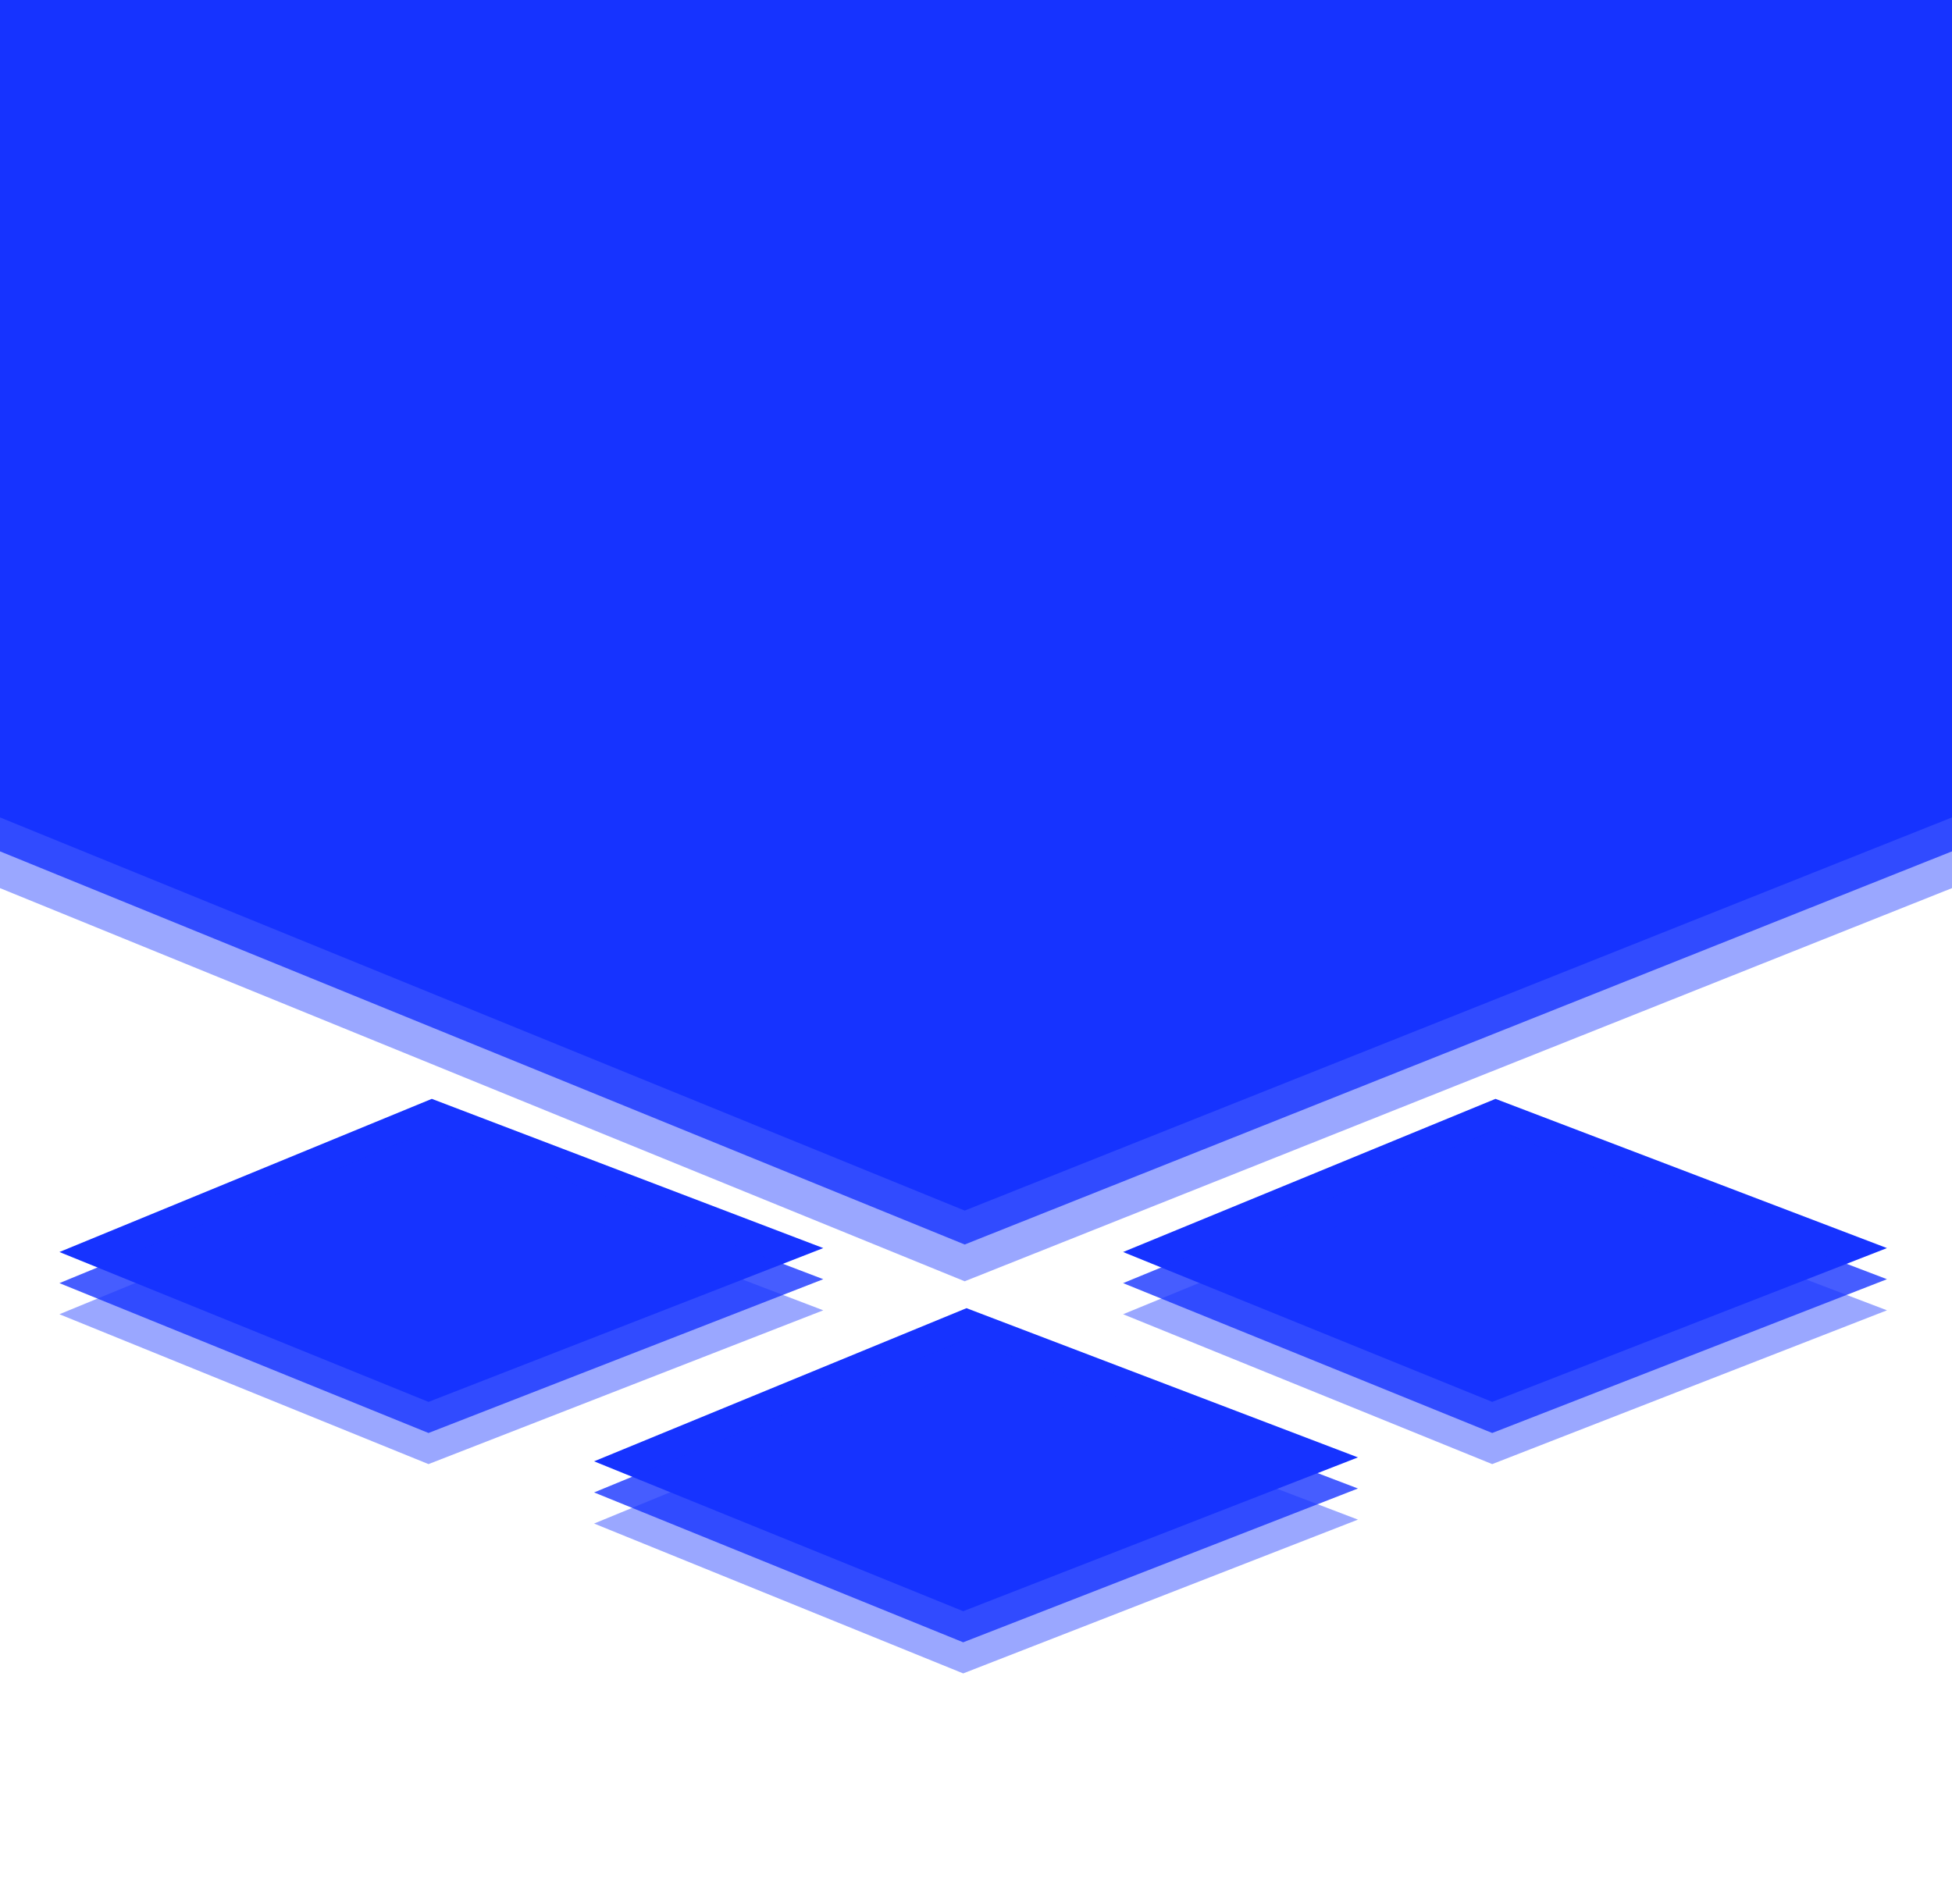
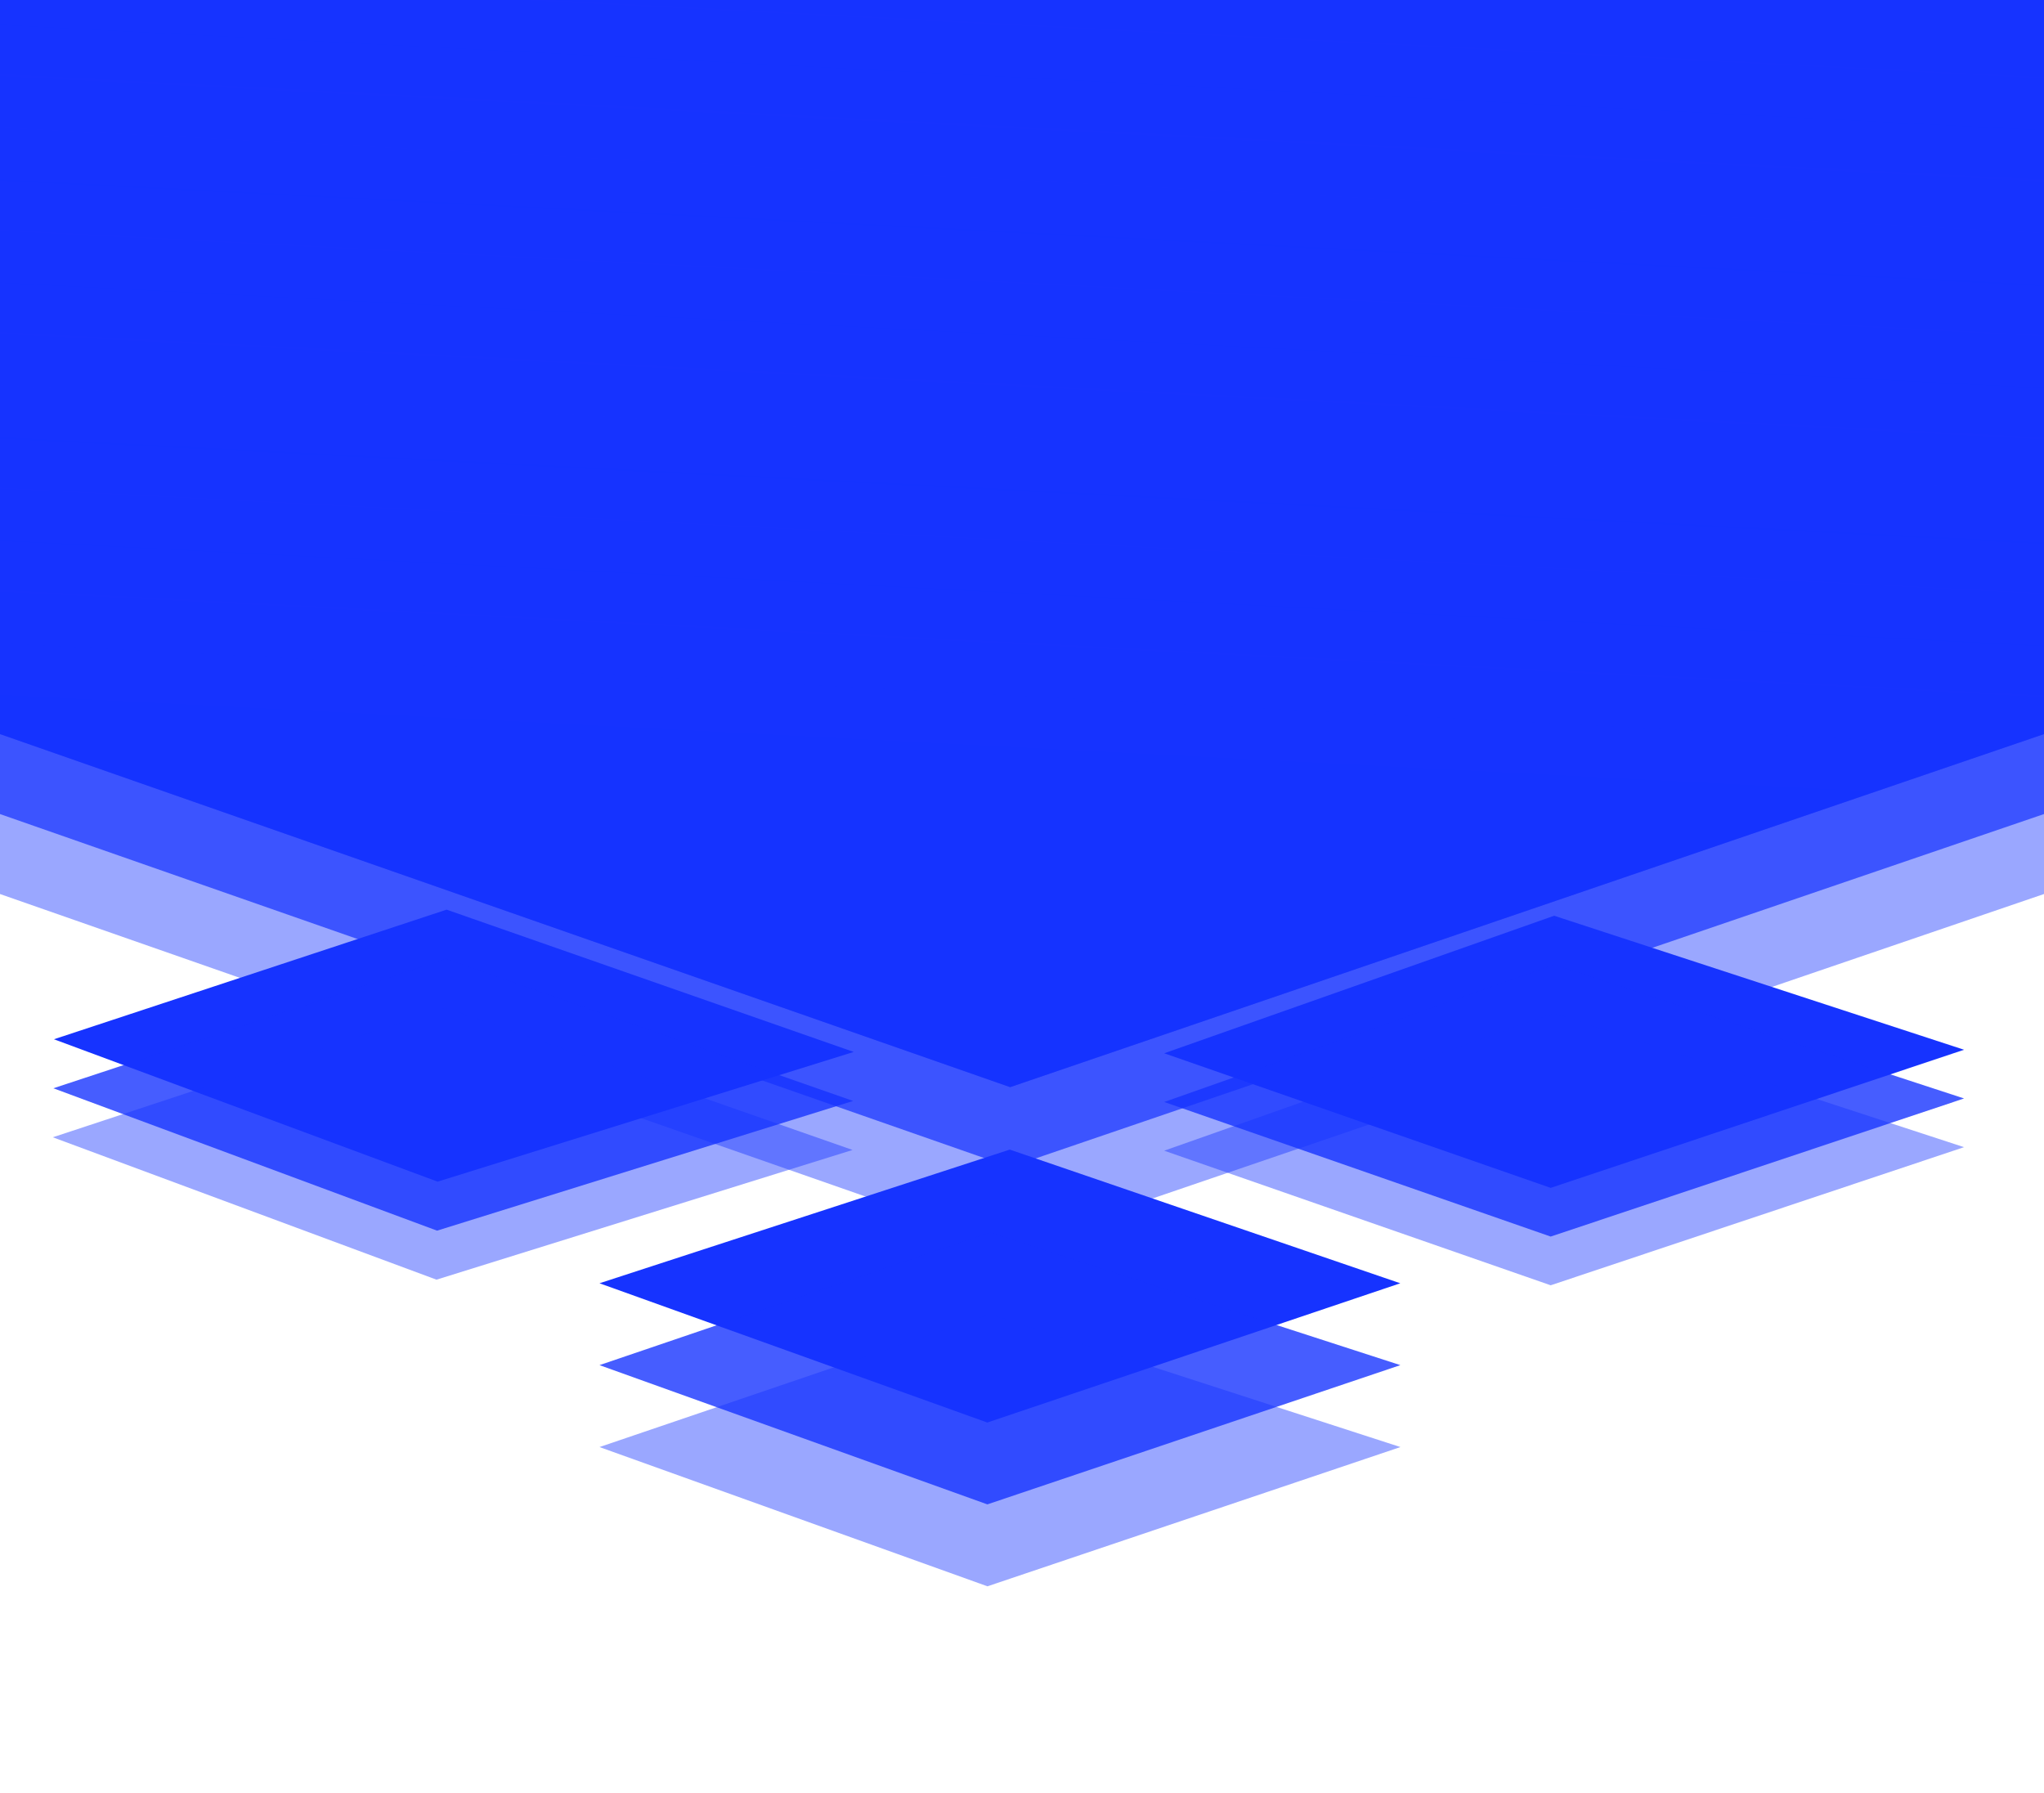
- <svg xmlns="http://www.w3.org/2000/svg" width="690" height="673" viewBox="0 0 690 673" fill="none">
-   <path d="M0 25H690V314L341 453L0 314V25Z" fill="#1633FF" fill-opacity="0.43" />
-   <path d="M0 12H690V301L341 440L0 301V12Z" fill="#1633FF" fill-opacity="0.79" />
-   <path d="M0 0H690V289L341 428L0 289V0Z" fill="#1633FF" />
-   <path d="M667.013 441.264L527.469 495.638L397 442.652L528.637 388.505L667.013 441.264Z" fill="#1633FF" />
-   <path d="M667.013 452.264L527.469 506.638L397 453.652L528.637 399.506L667.013 452.264Z" fill="#1633FF" fill-opacity="0.79" />
-   <path d="M667.013 463.264L527.469 517.638L397 464.652L528.637 410.506L667.013 463.264Z" fill="#1633FF" fill-opacity="0.43" />
-   <path d="M480.013 515.264L340.469 569.638L210 516.652L341.637 462.506L480.013 515.264Z" fill="#1633FF" />
-   <path d="M480.013 526.264L340.469 580.638L210 527.652L341.637 473.506L480.013 526.264Z" fill="#1633FF" fill-opacity="0.79" />
-   <path d="M480.013 537.264L340.469 591.638L210 538.652L341.637 484.506L480.013 537.264Z" fill="#1633FF" fill-opacity="0.43" />
-   <path d="M291.013 441.264L151.469 495.638L21 442.652L152.637 388.505L291.013 441.264Z" fill="#1633FF" />
-   <path d="M291.013 452.264L151.469 506.638L21 453.652L152.637 399.506L291.013 452.264Z" fill="#1633FF" fill-opacity="0.79" />
-   <path d="M291.013 463.264L151.469 517.638L21 464.652L152.637 410.506L291.013 463.264Z" fill="#1633FF" fill-opacity="0.43" />
+ <svg xmlns="http://www.w3.org/2000/svg" width="690" height="605" viewBox="0 0 690 605" fill="none">
+   <path d="M0 53.988H690V301.795L341 420.982L0 301.795V53.988Z" fill="#1633FF" fill-opacity="0.43" />
+   <path d="M0 26.994H690V274.801L341 393.988L0 274.801V26.994Z" fill="#1633FF" fill-opacity="0.71" />
+   <path d="M0 0H690V247.807L341 366.994L0 247.807V0Z" fill="#1633FF" />
+   <path d="M0 0H690V247.807L341 366.994L0 247.807V0Z" fill="url(#paint0_linear)" />
+   <path d="M663.013 354.367L523.469 400.991L393 355.558L524.637 309.129L663.013 354.367Z" fill="#1633FF" />
+   <path d="M663.013 370.81L523.469 417.433L393 372L524.637 325.571L663.013 370.81Z" fill="#1633FF" fill-opacity="0.79" />
+   <path d="M663.013 387.252L523.469 433.876L393 388.443L524.637 342.014L663.013 387.252Z" fill="#1633FF" fill-opacity="0.43" />
+   <path d="M472.699 433.197L333.284 480.205L202.37 433.197L340.87 388.071L472.699 433.197Z" fill="#1633FF" />
+   <path d="M472.725 460.83L333.309 507.838L202.37 460.83L334.225 415.973L472.725 460.83Z" fill="#1633FF" fill-opacity="0.79" />
+   <path d="M472.751 488.486L333.336 535.493L202.37 488.485L334.251 443.629L472.751 488.486Z" fill="#1633FF" fill-opacity="0.43" />
+   <path d="M288.188 355.104L147.728 398.891L18.207 350.825L150.757 307.072L288.188 355.104Z" fill="#1633FF" />
+   <path d="M287.997 371.648L147.537 415.436L18.016 367.369L150.566 323.617L287.997 371.648Z" fill="#1633FF" fill-opacity="0.79" />
+   <path d="M287.806 388.193L147.346 431.981L17.825 383.914L150.375 340.161L287.806 388.193Z" fill="#1633FF" fill-opacity="0.43" />
+   <defs>
+     <linearGradient id="paint0_linear" x1="345" y1="1.45685e-06" x2="332" y2="252" gradientUnits="userSpaceOnUse">
+       <stop stop-color="#1633FF" />
+       <stop offset="1" stop-color="#1633FF" stop-opacity="0.34" />
+     </linearGradient>
+   </defs>
</svg>
